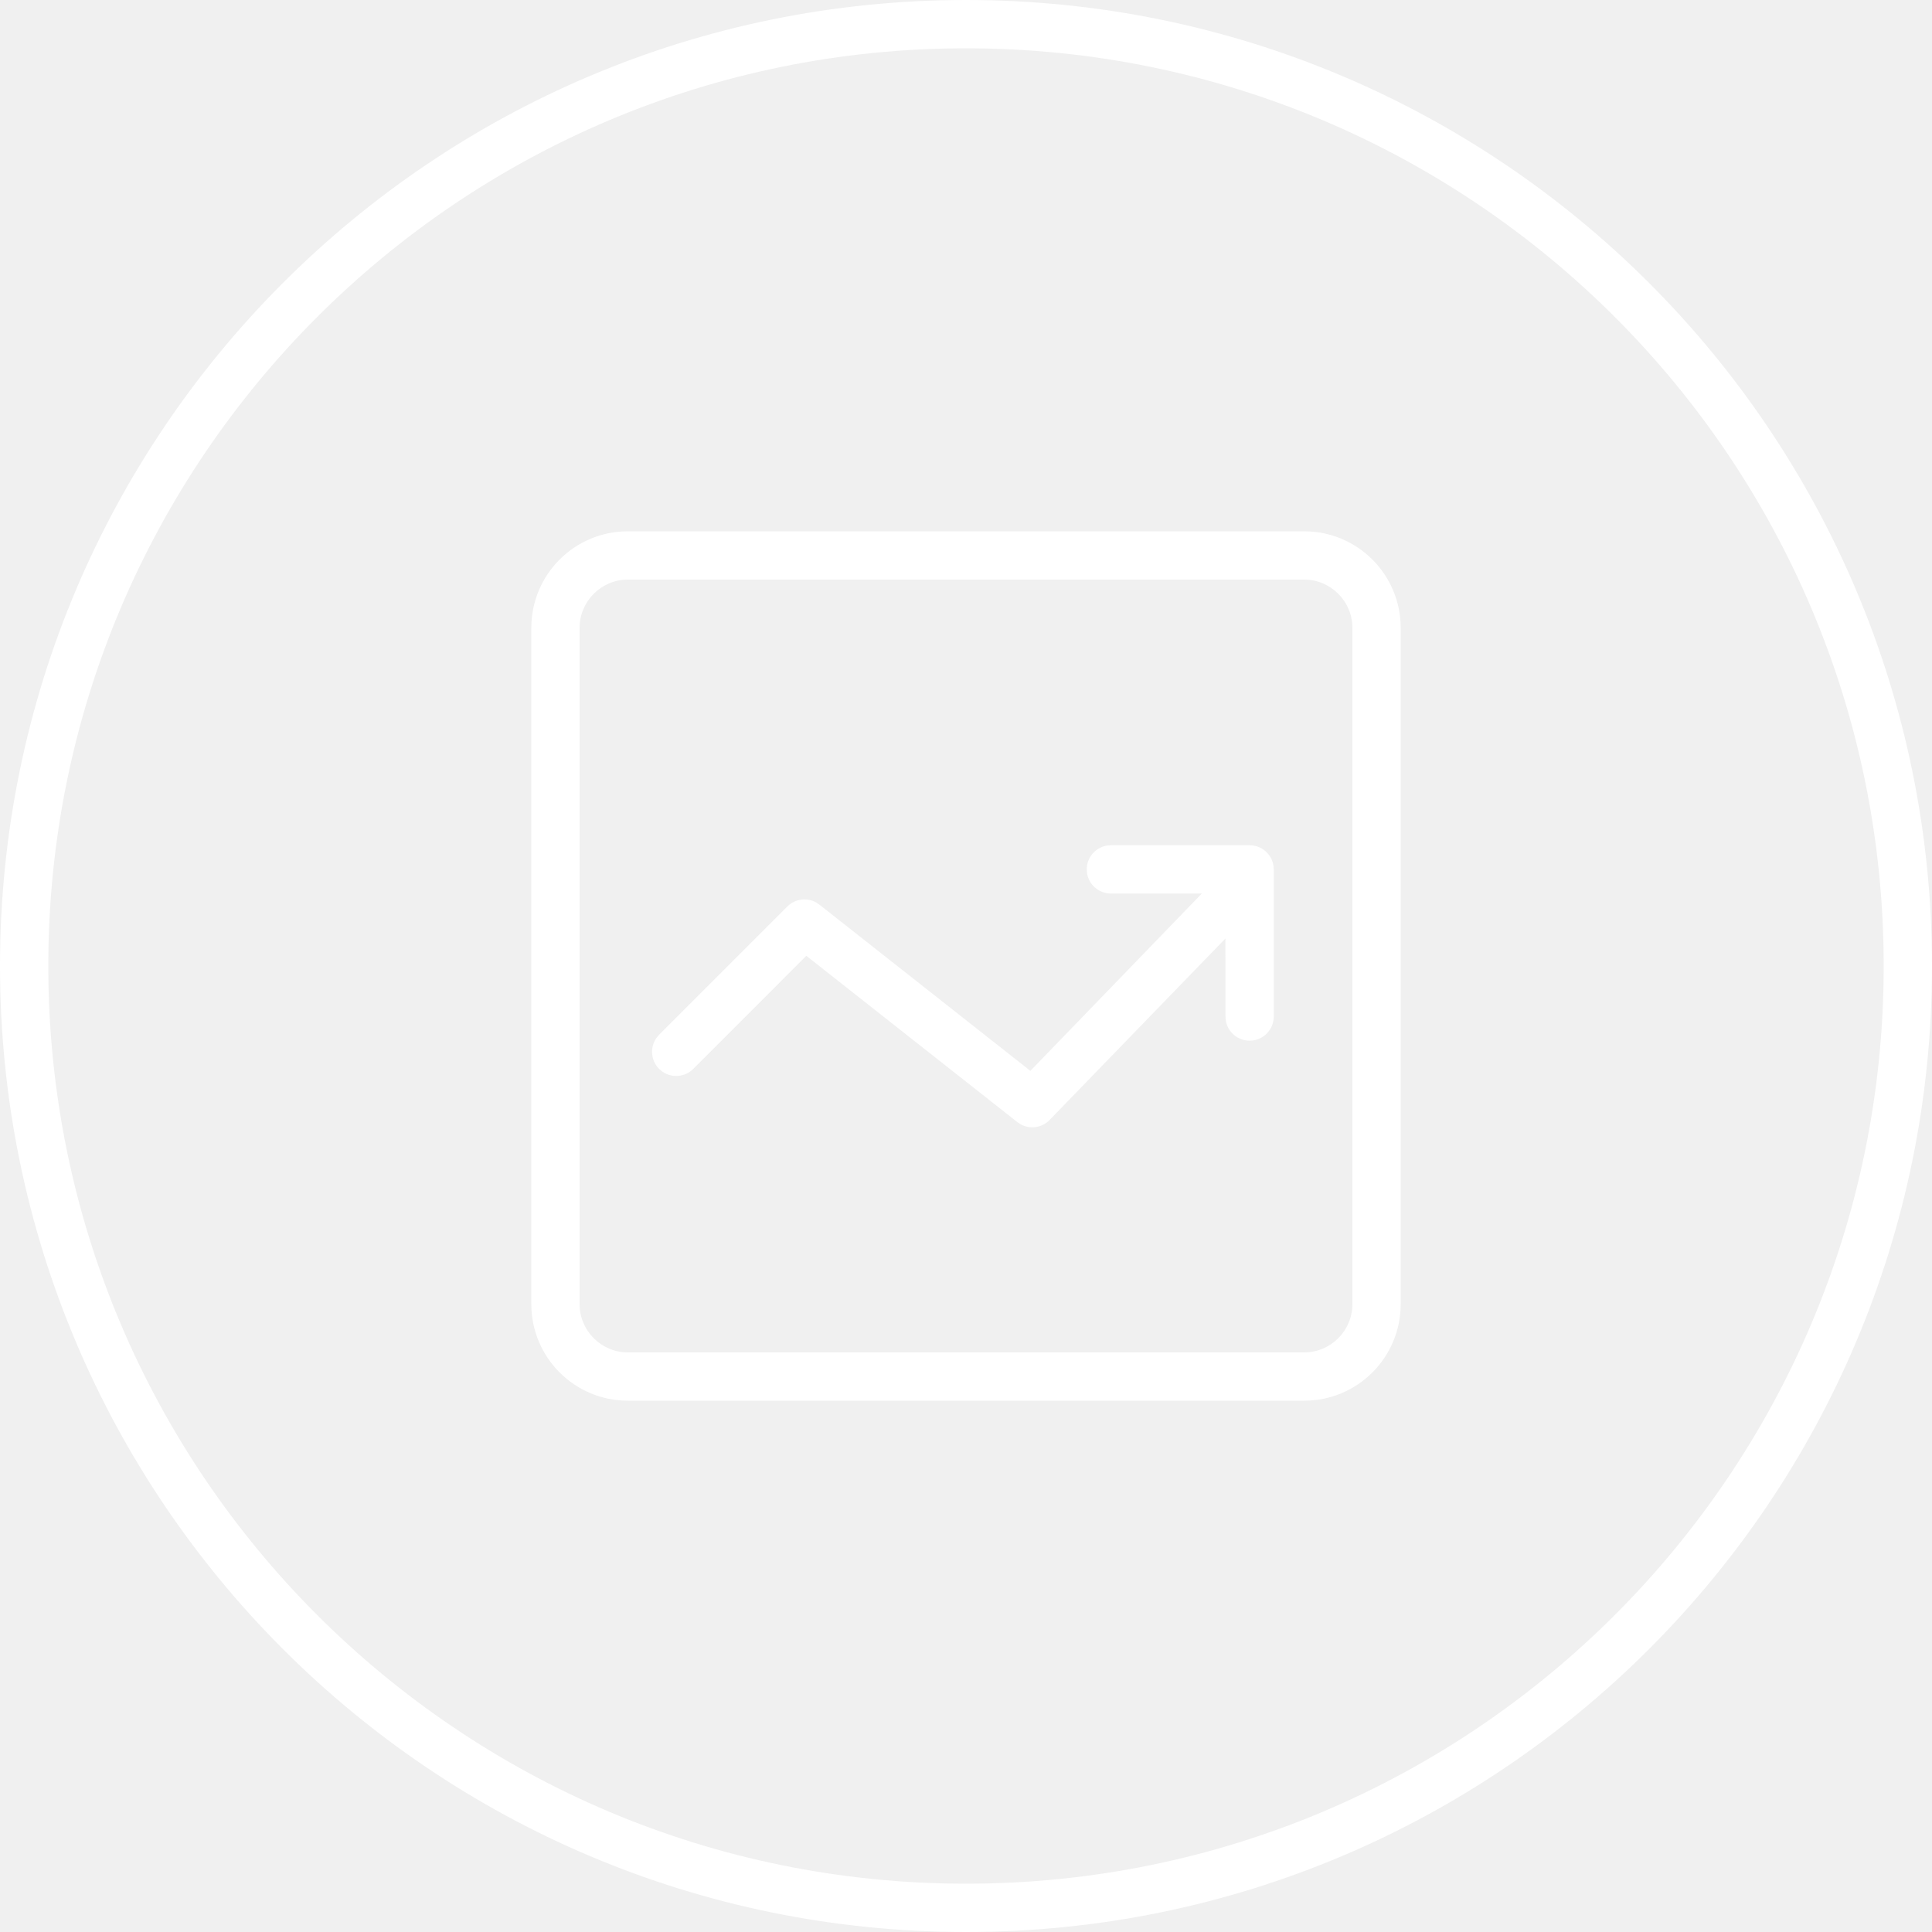
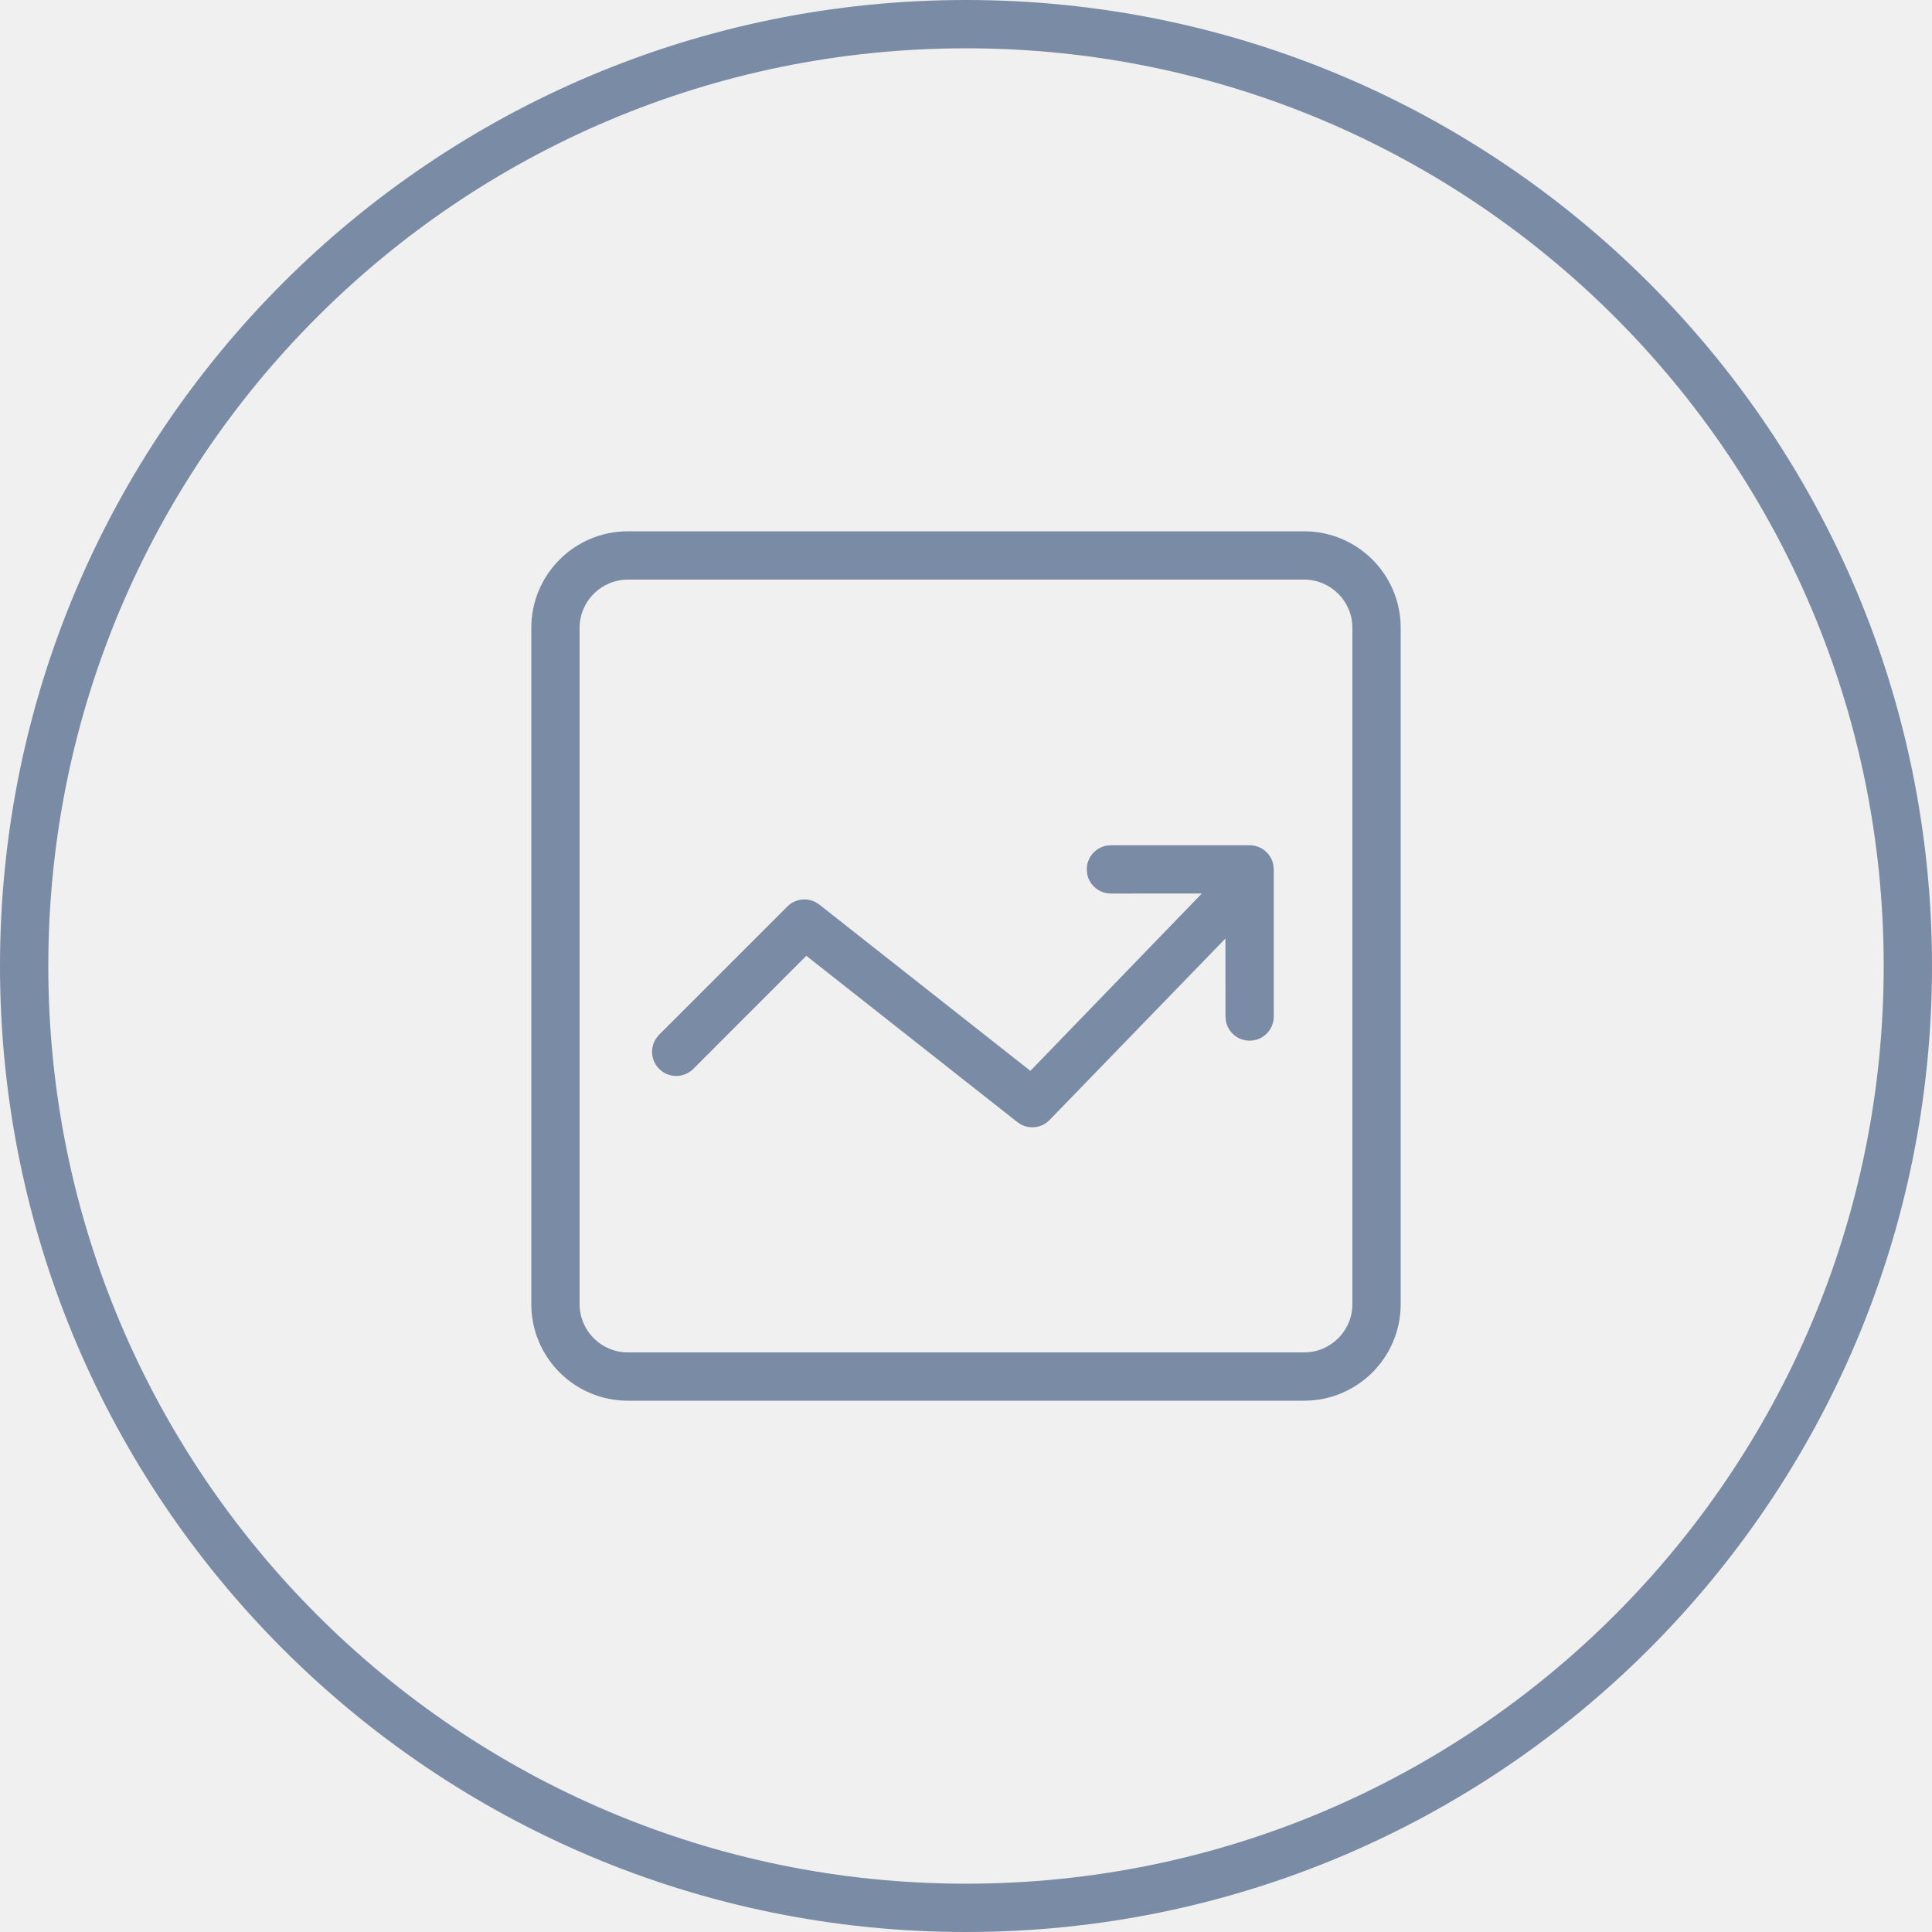
<svg xmlns="http://www.w3.org/2000/svg" width="40" height="40" viewBox="0 0 40 40" fill="none">
-   <circle cx="20" cy="20" r="19.5" stroke="white" />
-   <path fill-rule="evenodd" clip-rule="evenodd" d="M13 11H27C28.105 11 29 11.895 29 13V27C29 28.105 28.105 29 27 29H13C11.895 29 11 28.105 11 27V13C11 11.895 11.895 11 13 11ZM28 13C28 12.448 27.552 12 27 12H13C12.448 12 12 12.448 12 13V27C12 27.552 12.448 28 13 28H27C27.552 28 28 27.552 28 27V13ZM25.872 17.5C26.117 17.5 26.321 17.677 26.364 17.91L26.372 18V21.046C26.372 21.322 26.148 21.546 25.872 21.546C25.626 21.546 25.422 21.369 25.38 21.136L25.372 21.046L25.371 19.431L21.726 23.193C21.569 23.35 21.332 23.382 21.141 23.283L21.063 23.232L16.694 19.789L14.354 22.13C14.18 22.303 13.911 22.323 13.716 22.188L13.646 22.13C13.473 21.956 13.454 21.687 13.589 21.492L13.646 21.423L16.301 18.768C16.458 18.611 16.696 18.579 16.886 18.678L16.964 18.729L21.333 22.171L24.883 18.499L23 18.5C22.755 18.5 22.55 18.323 22.508 18.09L22.5 18C22.5 17.755 22.677 17.55 22.91 17.508L23 17.5H25.872Z" fill="white" />
+   <circle cx="20" cy="20" r="19.5" stroke="#7A8BA5" />
+   <path fill-rule="evenodd" clip-rule="evenodd" d="M13 11H27C28.105 11 29 11.895 29 13V27C29 28.105 28.105 29 27 29H13C11.895 29 11 28.105 11 27V13C11 11.895 11.895 11 13 11ZM28 13C28 12.448 27.552 12 27 12H13C12.448 12 12 12.448 12 13V27C12 27.552 12.448 28 13 28H27C27.552 28 28 27.552 28 27V13ZM25.872 17.5C26.117 17.5 26.321 17.677 26.364 17.91L26.372 18V21.046C26.372 21.322 26.148 21.546 25.872 21.546C25.626 21.546 25.422 21.369 25.38 21.136L25.372 21.046L25.371 19.431L21.726 23.193C21.569 23.35 21.332 23.382 21.141 23.283L21.063 23.232L16.694 19.789L14.354 22.13C14.18 22.303 13.911 22.323 13.716 22.188L13.646 22.13C13.473 21.956 13.454 21.687 13.589 21.492L13.646 21.423L16.301 18.768C16.458 18.611 16.696 18.579 16.886 18.678L16.964 18.729L21.333 22.171L24.883 18.499L23 18.5C22.755 18.5 22.55 18.323 22.508 18.09L22.5 18C22.5 17.755 22.677 17.55 22.91 17.508L23 17.5H25.872Z" fill="#7A8BA5" />
</svg>
